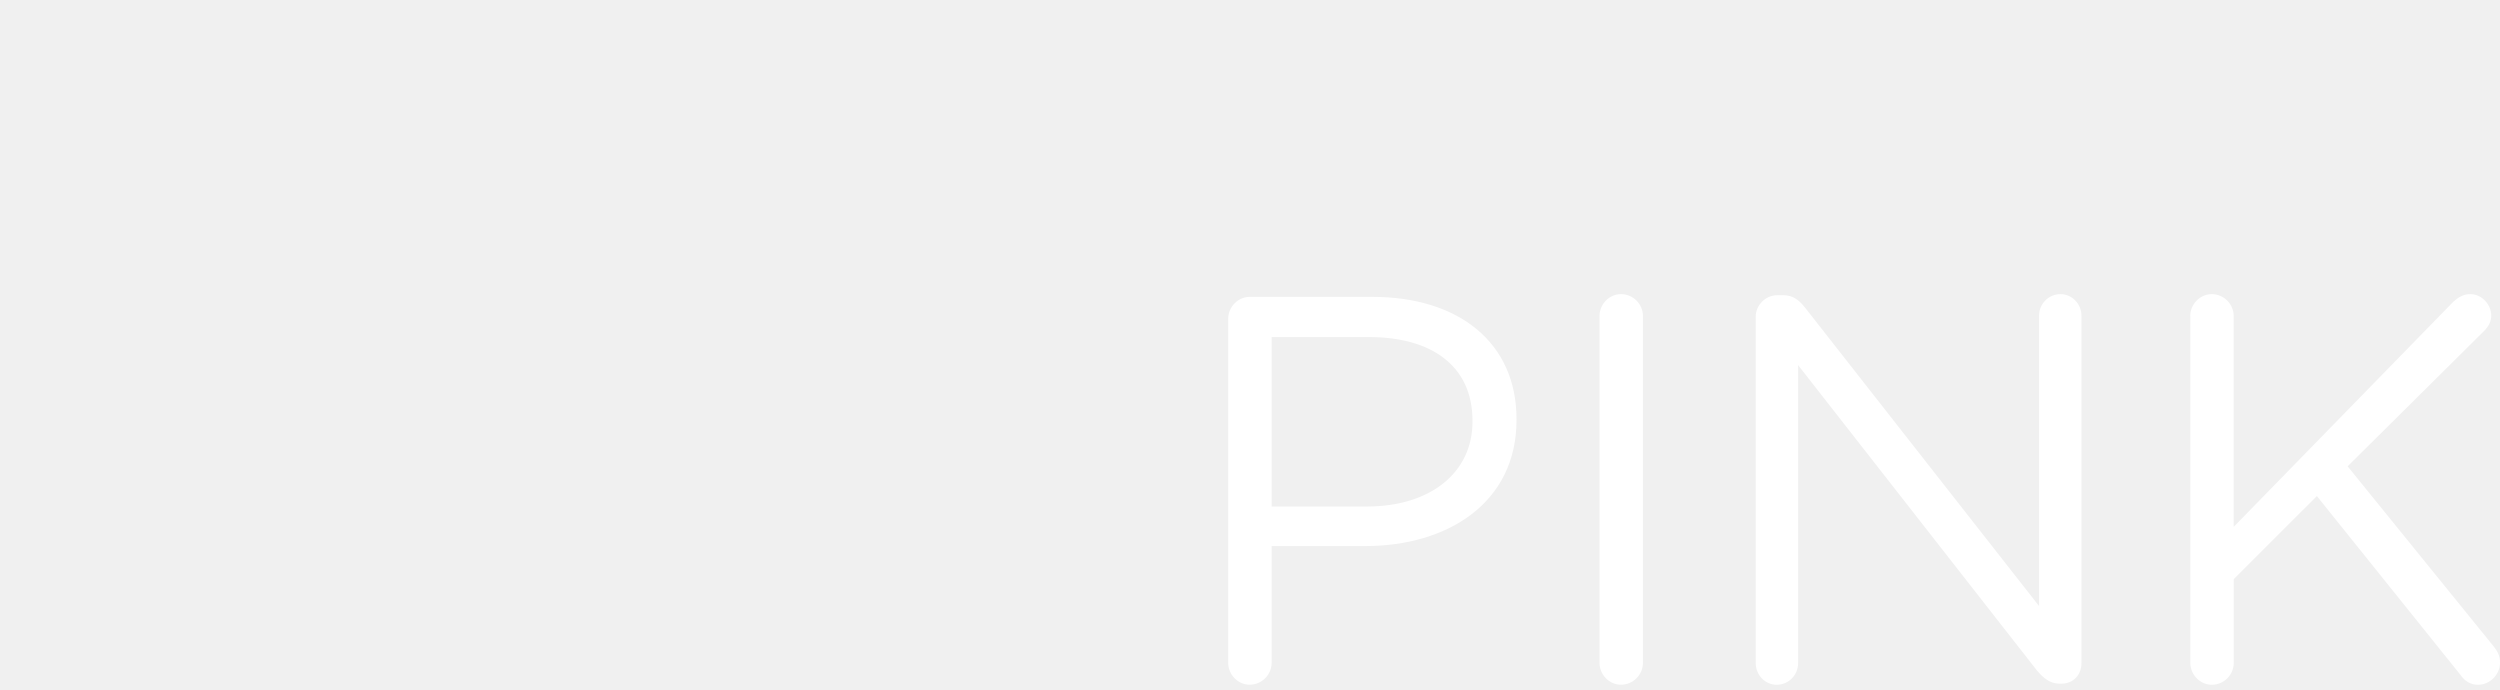
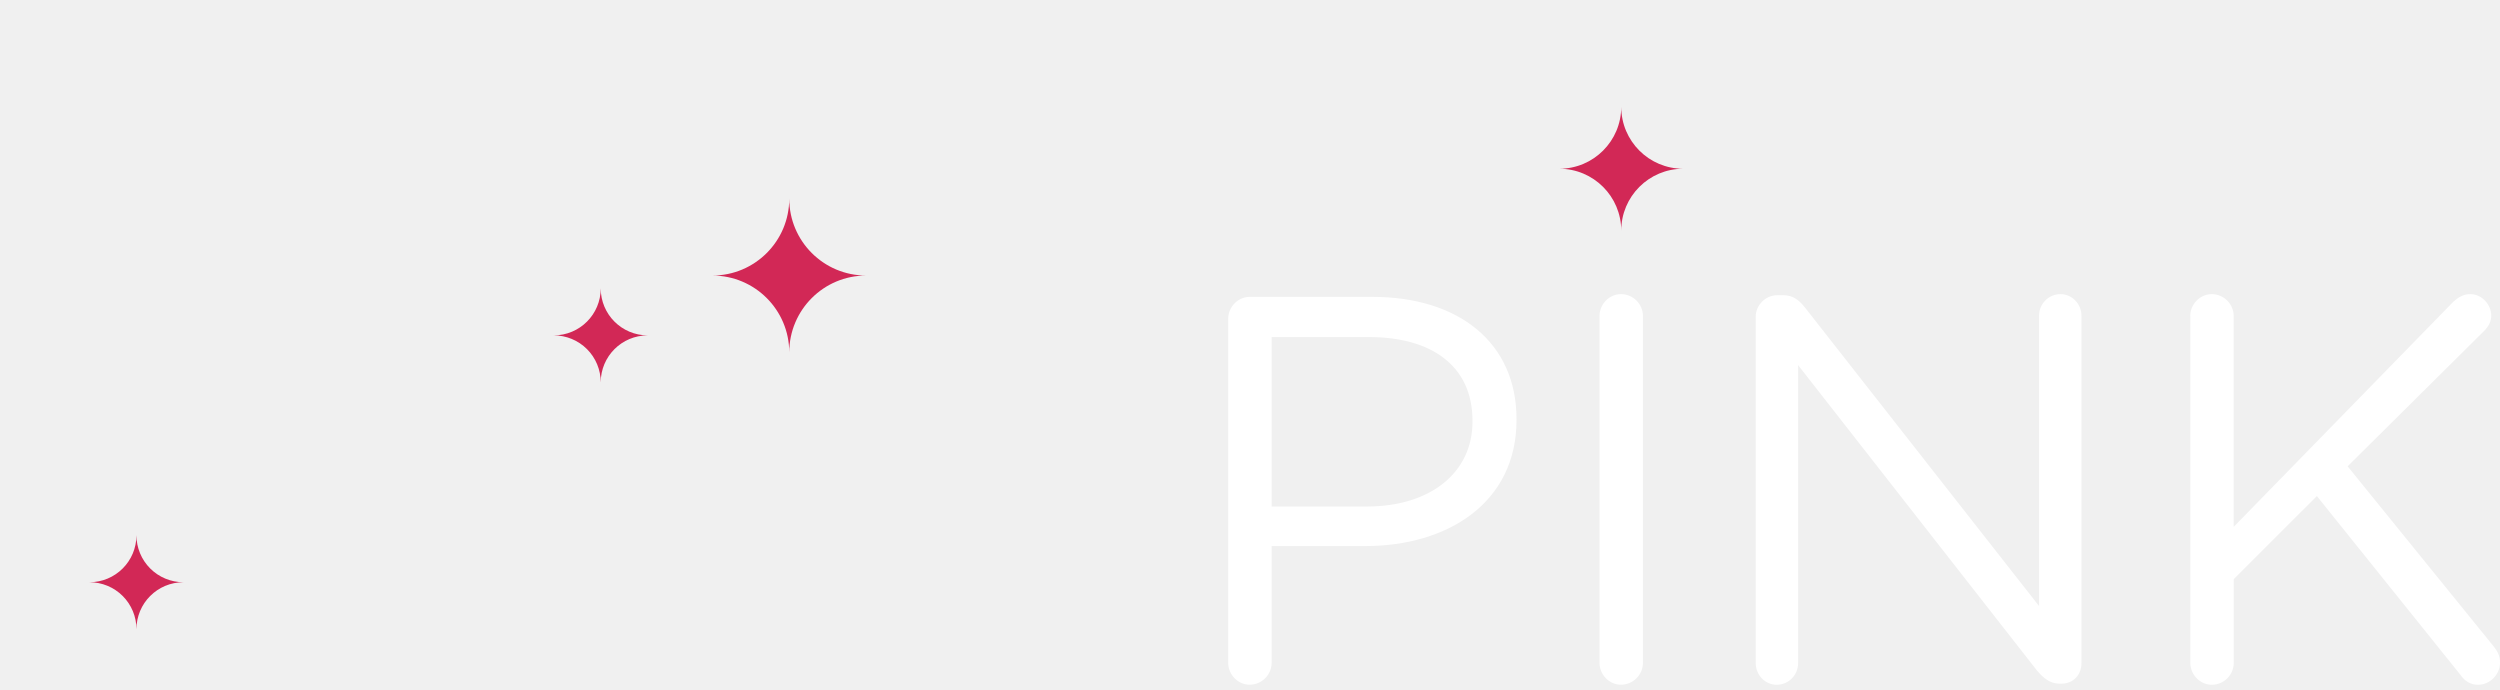
- <svg width="146.3px" height="40.375px" viewBox="0 0 146.3 40.375">
-   <style>
-   .page-header__logo-glasses {
-     display: none;
-   }
-   .page-header__logo-stars {
-     display: none;
-   }
-   .page-header__logo-glasses-tablet {
-     display: none;
-   }
-  @media(min-width: 660px) {
-    .page-header__logo-glasses-tablet {
-      display: inline-block;
-    }
-  }
-  @media(min-width: 1200px) {
-    .page-header__logo-glasses-tablet {
-      display: none;
-    }
-    .page-header__logo-glasses  {
-      display: inline-block;
-    }
-    .page-header__logo-stars {
-      display: inline-block;
-    }
- 
-  }
-   </style>
-   <g class="page-header__logo-pink">
-     <path fill="#FFFFFF" d="M71.874,18.661c0-0.708,0.58-1.288,1.256-1.288h7.18c5.087,0,8.436,2.704,8.436,7.146v0.064 c0,4.861-4.057,7.373-8.854,7.373h-5.475v6.825c0,0.708-0.58,1.288-1.288,1.288c-0.676,0-1.256-0.58-1.256-1.288V18.661z M79.988,29.641c3.734,0,6.182-1.996,6.182-4.959v-0.063c0-3.22-2.414-4.894-6.053-4.894h-5.699v9.917H79.988L79.988,29.641z" />
-     <path fill="#FFFFFF" d="M93.603,18.5c0-0.708,0.579-1.288,1.255-1.288c0.709,0,1.288,0.58,1.288,1.288v20.283 c0,0.708-0.579,1.287-1.288,1.287c-0.676,0-1.255-0.579-1.255-1.287V18.5z" />
-     <path fill="#FFFFFF" d="M102.744,18.532c0-0.676,0.58-1.256,1.256-1.256h0.354c0.58,0,0.935,0.29,1.288,0.74l13.684,17.45V18.468 c0-0.676,0.547-1.256,1.256-1.256c0.676,0,1.224,0.58,1.224,1.256v20.349c0,0.676-0.481,1.19-1.158,1.19h-0.129c-0.548,0-0.935-0.321-1.319-0.772l-13.975-17.868v17.45c0,0.676-0.547,1.256-1.256,1.256c-0.676,0-1.223-0.58-1.223-1.256V18.532 H102.744z" />
-     <path fill="#FFFFFF" d="M128.173,18.5c0-0.708,0.58-1.288,1.257-1.288c0.708,0,1.286,0.58,1.286,1.288v12.331l12.848-13.168 c0.29-0.257,0.579-0.451,0.998-0.451c0.676,0,1.225,0.612,1.225,1.256c0,0.354-0.162,0.644-0.42,0.901l-7.984,7.92l8.564,10.561 c0.225,0.291,0.354,0.547,0.354,0.935c0,0.676-0.578,1.288-1.286,1.288c-0.483,0-0.806-0.258-1.03-0.58l-8.402-10.463l-4.863,4.861 v4.894c0,0.708-0.578,1.288-1.286,1.288c-0.677,0-1.257-0.58-1.257-1.288V18.5H128.173z" />
-   </g>
-   <g class="page-header__logo-stars">
-     <path fill="#D22856" d="M98.498,9.875c-2.002,0-3.623-1.623-3.623-3.624c0,2.001-1.623,3.624-3.625,3.624 c2.002,0,3.625,1.623,3.625,3.624C94.875,11.498,96.496,9.875,98.498,9.875z" />
-   </g>
-   <g class="page-header__logo-glasses-tablet">
-     <path fill="#FFFFFF" d="M60.498,28.266" />
-     <path fill="#FFFFFF" d="M60.462,28.016c-0.002-0.009-5.175-21.365-5.175-21.365C54.926,4.303,52.694,0,46.688,0 c-0.829,0-1.5,0.671-1.5,1.5s0.671,1.5,1.5,1.5c4.856,0,5.575,3.729,5.639,4.143l4.767,19.701h-2.073 c-0.742-5.927-5.802-10.531-11.927-10.531s-11.186,4.604-11.927,10.531h-1.82c-0.741-5.927-5.802-10.531-11.927-10.531 S6.235,20.917,5.493,26.844H3.42L8.187,7.143C8.25,6.729,8.97,3,13.826,3c0.829,0,1.5-0.671,1.5-1.5S14.655,0,13.826,0 C7.82,0,5.588,4.303,5.227,6.651c0,0-5.173,21.356-5.175,21.365c-0.266,1.109,0.531,1.826,1.426,1.826 c0.012,0,0.023,0.004,0.036,0.004h3.982c0.741,5.926,5.802,10.53,11.927,10.53s11.185-4.604,11.927-10.53h1.814 c0.742,5.926,5.802,10.53,11.927,10.53s11.186-4.604,11.927-10.53H59c0.012,0,0.023-0.004,0.036-0.004 C59.931,29.842,60.728,29.125,60.462,28.016z M26.315,29.844c-0.715,4.272-4.421,7.531-8.896,7.531c-4.475,0-8.18-3.259-8.896-7.531 c-0.082-0.488-0.135-0.988-0.135-1.5s0.053-1.011,0.135-1.5c0.715-4.271,4.421-7.531,8.896-7.531c4.475,0,8.18,3.26,8.896,7.531 c0.082,0.489,0.135,0.988,0.135,1.5S26.397,29.355,26.315,29.844z M51.99,29.844c-0.716,4.272-4.421,7.531-8.896,7.531 c-4.475,0-8.181-3.259-8.896-7.531c-0.082-0.488-0.135-0.988-0.135-1.5s0.053-1.011,0.135-1.5c0.716-4.271,4.421-7.531,8.896-7.531 c4.475,0,8.181,3.26,8.896,7.531c0.082,0.489,0.135,0.988,0.135,1.5S52.072,29.355,51.99,29.844z" />
-   </g>
-   <g class="page-header__logo-glasses">
-     <path fill="#FFFFFF" d="M43.094,19.313c0.246,0,0.489,0.014,0.73,0.033c-0.437-0.728-1.227-1.221-2.136-1.221 c-0.877,0-1.614-0.568-1.884-1.354c-0.727,0.208-1.425,0.482-2.089,0.816c0.062,0.017,0.122,0.038,0.188,0.038c1.104,0,2,0.896,2,2 c0,0.096-0.015,0.188-0.028,0.281C40.875,19.524,41.959,19.313,43.094,19.313z" />
-     <path fill="#FFFFFF" d="M60.462,28.016c-0.002-0.009-5.175-21.365-5.175-21.365C54.926,4.303,52.694,0,46.688,0 c-0.829,0-1.5,0.671-1.5,1.5s0.671,1.5,1.5,1.5c4.856,0,5.575,3.729,5.639,4.143l4.767,19.701h-2.073 c-0.445-3.557-2.453-6.628-5.305-8.522c-0.897,0.379-1.529,1.269-1.529,2.303c0,0.088-0.015,0.171-0.026,0.256 c1.991,1.358,3.415,3.489,3.829,5.964c0.082,0.489,0.135,0.988,0.135,1.5s-0.053,1.012-0.135,1.5 c-0.716,4.272-4.421,7.531-8.896,7.531c-4.475,0-8.181-3.259-8.896-7.531c-0.082-0.488-0.135-0.988-0.135-1.5 s0.053-1.011,0.135-1.5c0.147-0.878,0.427-1.711,0.808-2.483c-1.034-0.078-1.852-0.932-1.852-1.985 c0-0.189-0.077-0.357-0.192-0.489c-0.938,1.469-1.569,3.15-1.795,4.958h-1.82c-0.741-5.927-5.802-10.531-11.927-10.531 S6.235,20.917,5.493,26.844H3.42L8.187,7.143C8.25,6.729,8.97,3,13.826,3c0.829,0,1.5-0.671,1.5-1.5S14.655,0,13.826,0 C7.82,0,5.588,4.303,5.227,6.651c0,0-5.173,21.356-5.175,21.365c-0.266,1.109,0.531,1.826,1.426,1.826 c0.012,0,0.023,0.004,0.036,0.004h3.982c0.079,0.628,0.215,1.237,0.387,1.831c0.059-0.106,0.102-0.224,0.102-0.354 c0-1.104,0.896-2,2-2c0.166,0,0.324,0.025,0.478,0.063c-0.043-0.343-0.074-0.688-0.074-1.042c0-0.512,0.053-1.011,0.135-1.5 c0.715-4.271,4.421-7.531,8.896-7.531s8.18,3.26,8.896,7.531c0.082,0.489,0.135,0.988,0.135,1.5s-0.053,1.012-0.135,1.5 c-0.715,4.272-4.421,7.531-8.896,7.531c-2.022,0-3.883-0.67-5.386-1.794c-0.35,0.302-0.8,0.491-1.299,0.491 c-0.413,0-0.749,0.336-0.749,0.748c0,0.29-0.065,0.564-0.176,0.812c2.075,1.708,4.722,2.743,7.614,2.743 c6.125,0,11.185-4.604,11.927-10.53h1.814c0.742,5.926,5.802,10.53,11.927,10.53s11.186-4.604,11.927-10.53H59 c0.012,0,0.023-0.004,0.036-0.004C59.931,29.842,60.728,29.125,60.462,28.016z" />
-   </g>
-   <g class="page-header__logo-stars">
-     <g>
-       <path fill="#D22856" d="M50.686,16.125c-2.485,0-4.499-2.014-4.499-4.499c0,2.485-2.014,4.499-4.499,4.499 c2.485,0,4.499,2.014,4.499,4.499C46.187,18.139,48.2,16.125,50.686,16.125z" />
-     </g>
-   </g>
-   <g class="page-header__logo-stars">
-     <g>
-       <path fill="#D22856" d="M37.904,19.626c-1.519,0-2.749-1.23-2.749-2.749c0,1.519-1.23,2.749-2.749,2.749 c1.519,0,2.749,1.229,2.749,2.749C35.155,20.855,36.386,19.626,37.904,19.626z" />
-     </g>
-   </g>
-   <g class="page-header__logo-stars">
-     <g>
-       <path fill="#D22856" d="M10.734,34.072c-1.519,0-2.749-1.23-2.749-2.75c0,1.52-1.23,2.75-2.749,2.75 c1.519,0,2.749,1.229,2.749,2.748C7.985,35.303,9.215,34.072,10.734,34.072z" />
-     </g>
-   </g>
+ <svg width="146.3" height="40.375">
+   <style />
+   <path d="M71.874 18.661c0-.708.58-1.288 1.256-1.288h7.18c5.087 0 8.436 2.704 8.436 7.146v.064c0 4.861-4.057 7.373-8.854 7.373h-5.475v6.825c0 .708-.58 1.288-1.288 1.288-.676 0-1.256-.58-1.256-1.288v-20.12zm8.114 10.98c3.734 0 6.182-1.996 6.182-4.959v-.063c0-3.22-2.414-4.894-6.053-4.894h-5.699v9.917h5.57v-.001zM93.603 18.5c0-.708.579-1.288 1.255-1.288.709 0 1.288.58 1.288 1.288v20.283a1.29 1.29 0 01-1.288 1.287c-.676 0-1.255-.579-1.255-1.287V18.5zm9.141.032c0-.676.58-1.256 1.256-1.256h.354c.58 0 .935.29 1.288.74l13.684 17.45V18.468c0-.676.547-1.256 1.256-1.256.676 0 1.224.58 1.224 1.256v20.349c0 .676-.481 1.19-1.158 1.19h-.129c-.548 0-.935-.321-1.319-.772l-13.975-17.868v17.45c0 .676-.547 1.256-1.256 1.256-.676 0-1.223-.58-1.223-1.256V18.532h-.002zm25.429-.032c0-.708.58-1.288 1.257-1.288.708 0 1.286.58 1.286 1.288v12.331l12.848-13.168c.29-.257.579-.451.998-.451.676 0 1.225.612 1.225 1.256 0 .354-.162.644-.42.901l-7.984 7.92 8.564 10.561c.225.291.354.547.354.935 0 .676-.578 1.288-1.286 1.288-.483 0-.806-.258-1.03-.58l-8.402-10.463-4.863 4.861v4.894a1.29 1.29 0 01-1.286 1.288c-.677 0-1.257-.58-1.257-1.288V18.5h-.004z" fill="#FFF" />
+   <path fill="#D22856" d="M98.498 9.875a3.623 3.623 0 01-3.623-3.624 3.625 3.625 0 01-3.625 3.624 3.625 3.625 0 013.625 3.624 3.623 3.623 0 013.623-3.624zm-47.812 6.25a4.499 4.499 0 01-4.499-4.499 4.499 4.499 0 01-4.499 4.499 4.499 4.499 0 014.499 4.499 4.498 4.498 0 014.499-4.499zm-12.782 3.501a2.748 2.748 0 01-2.749-2.749 2.748 2.748 0 01-2.749 2.749 2.747 2.747 0 012.749 2.749 2.748 2.748 0 012.749-2.749zm-27.17 14.446a2.748 2.748 0 01-2.749-2.75c0 1.52-1.23 2.75-2.749 2.75a2.747 2.747 0 012.749 2.748 2.748 2.748 0 012.749-2.748z" />
</svg>
